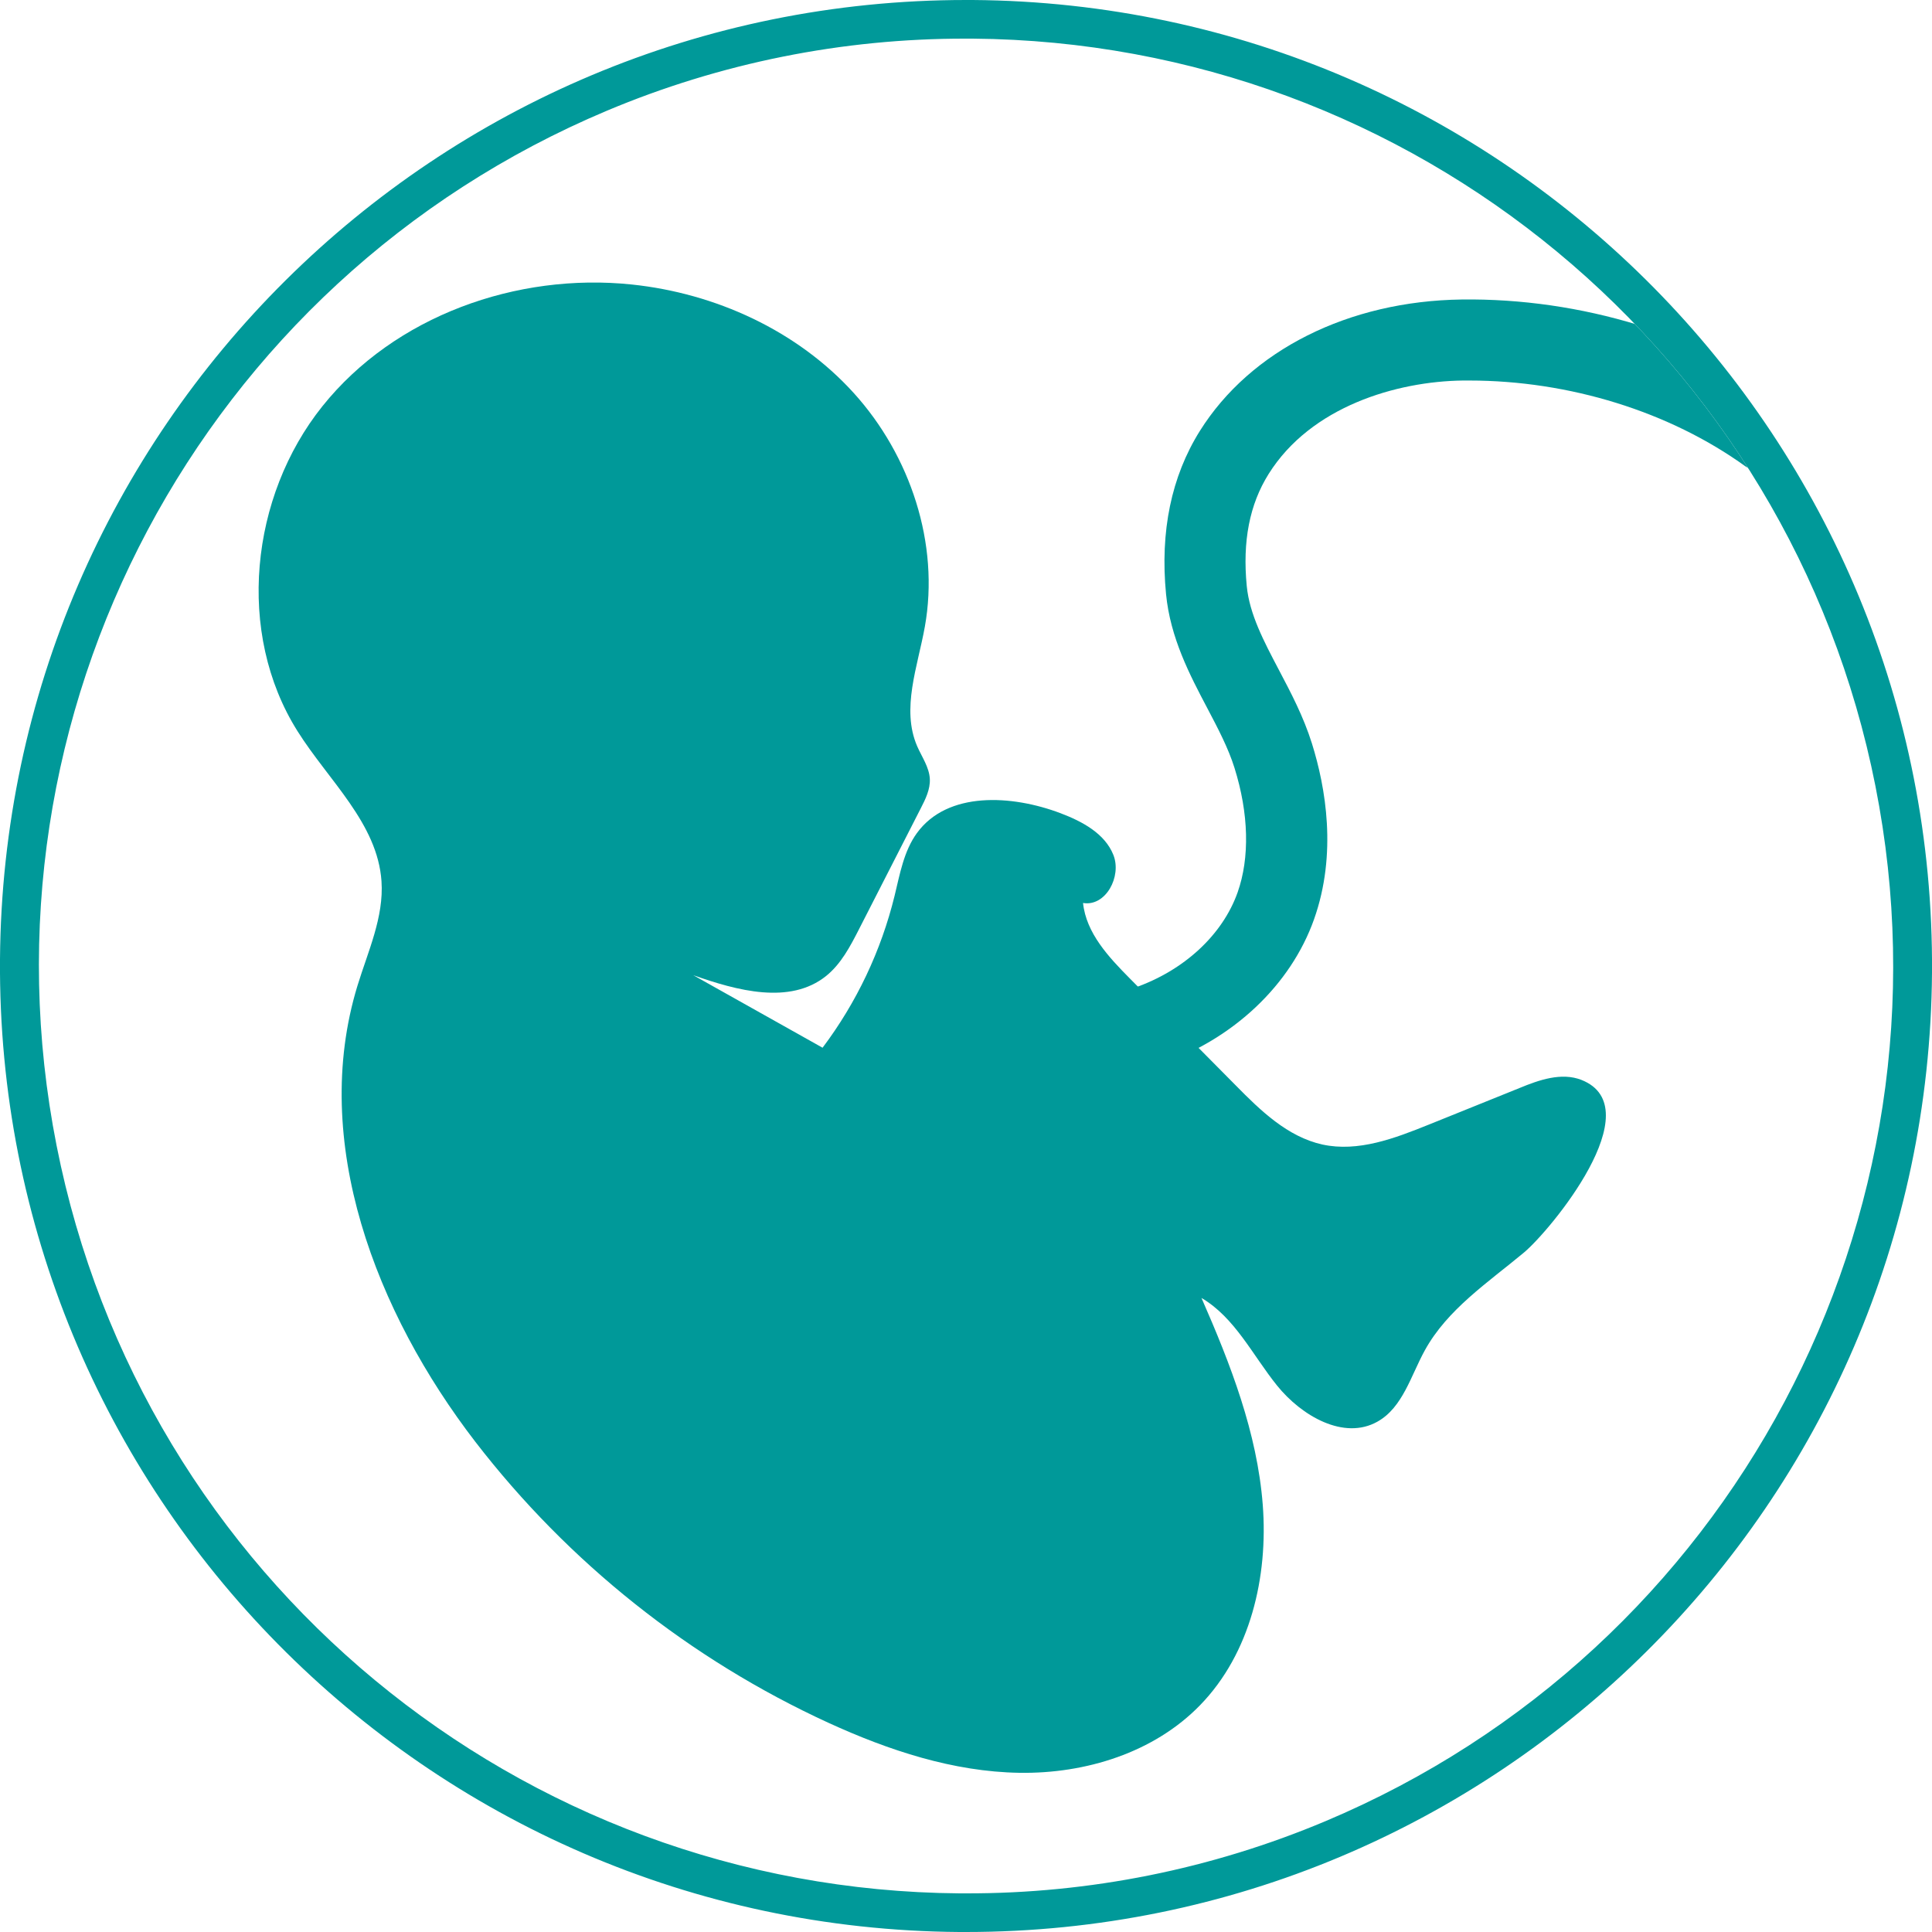
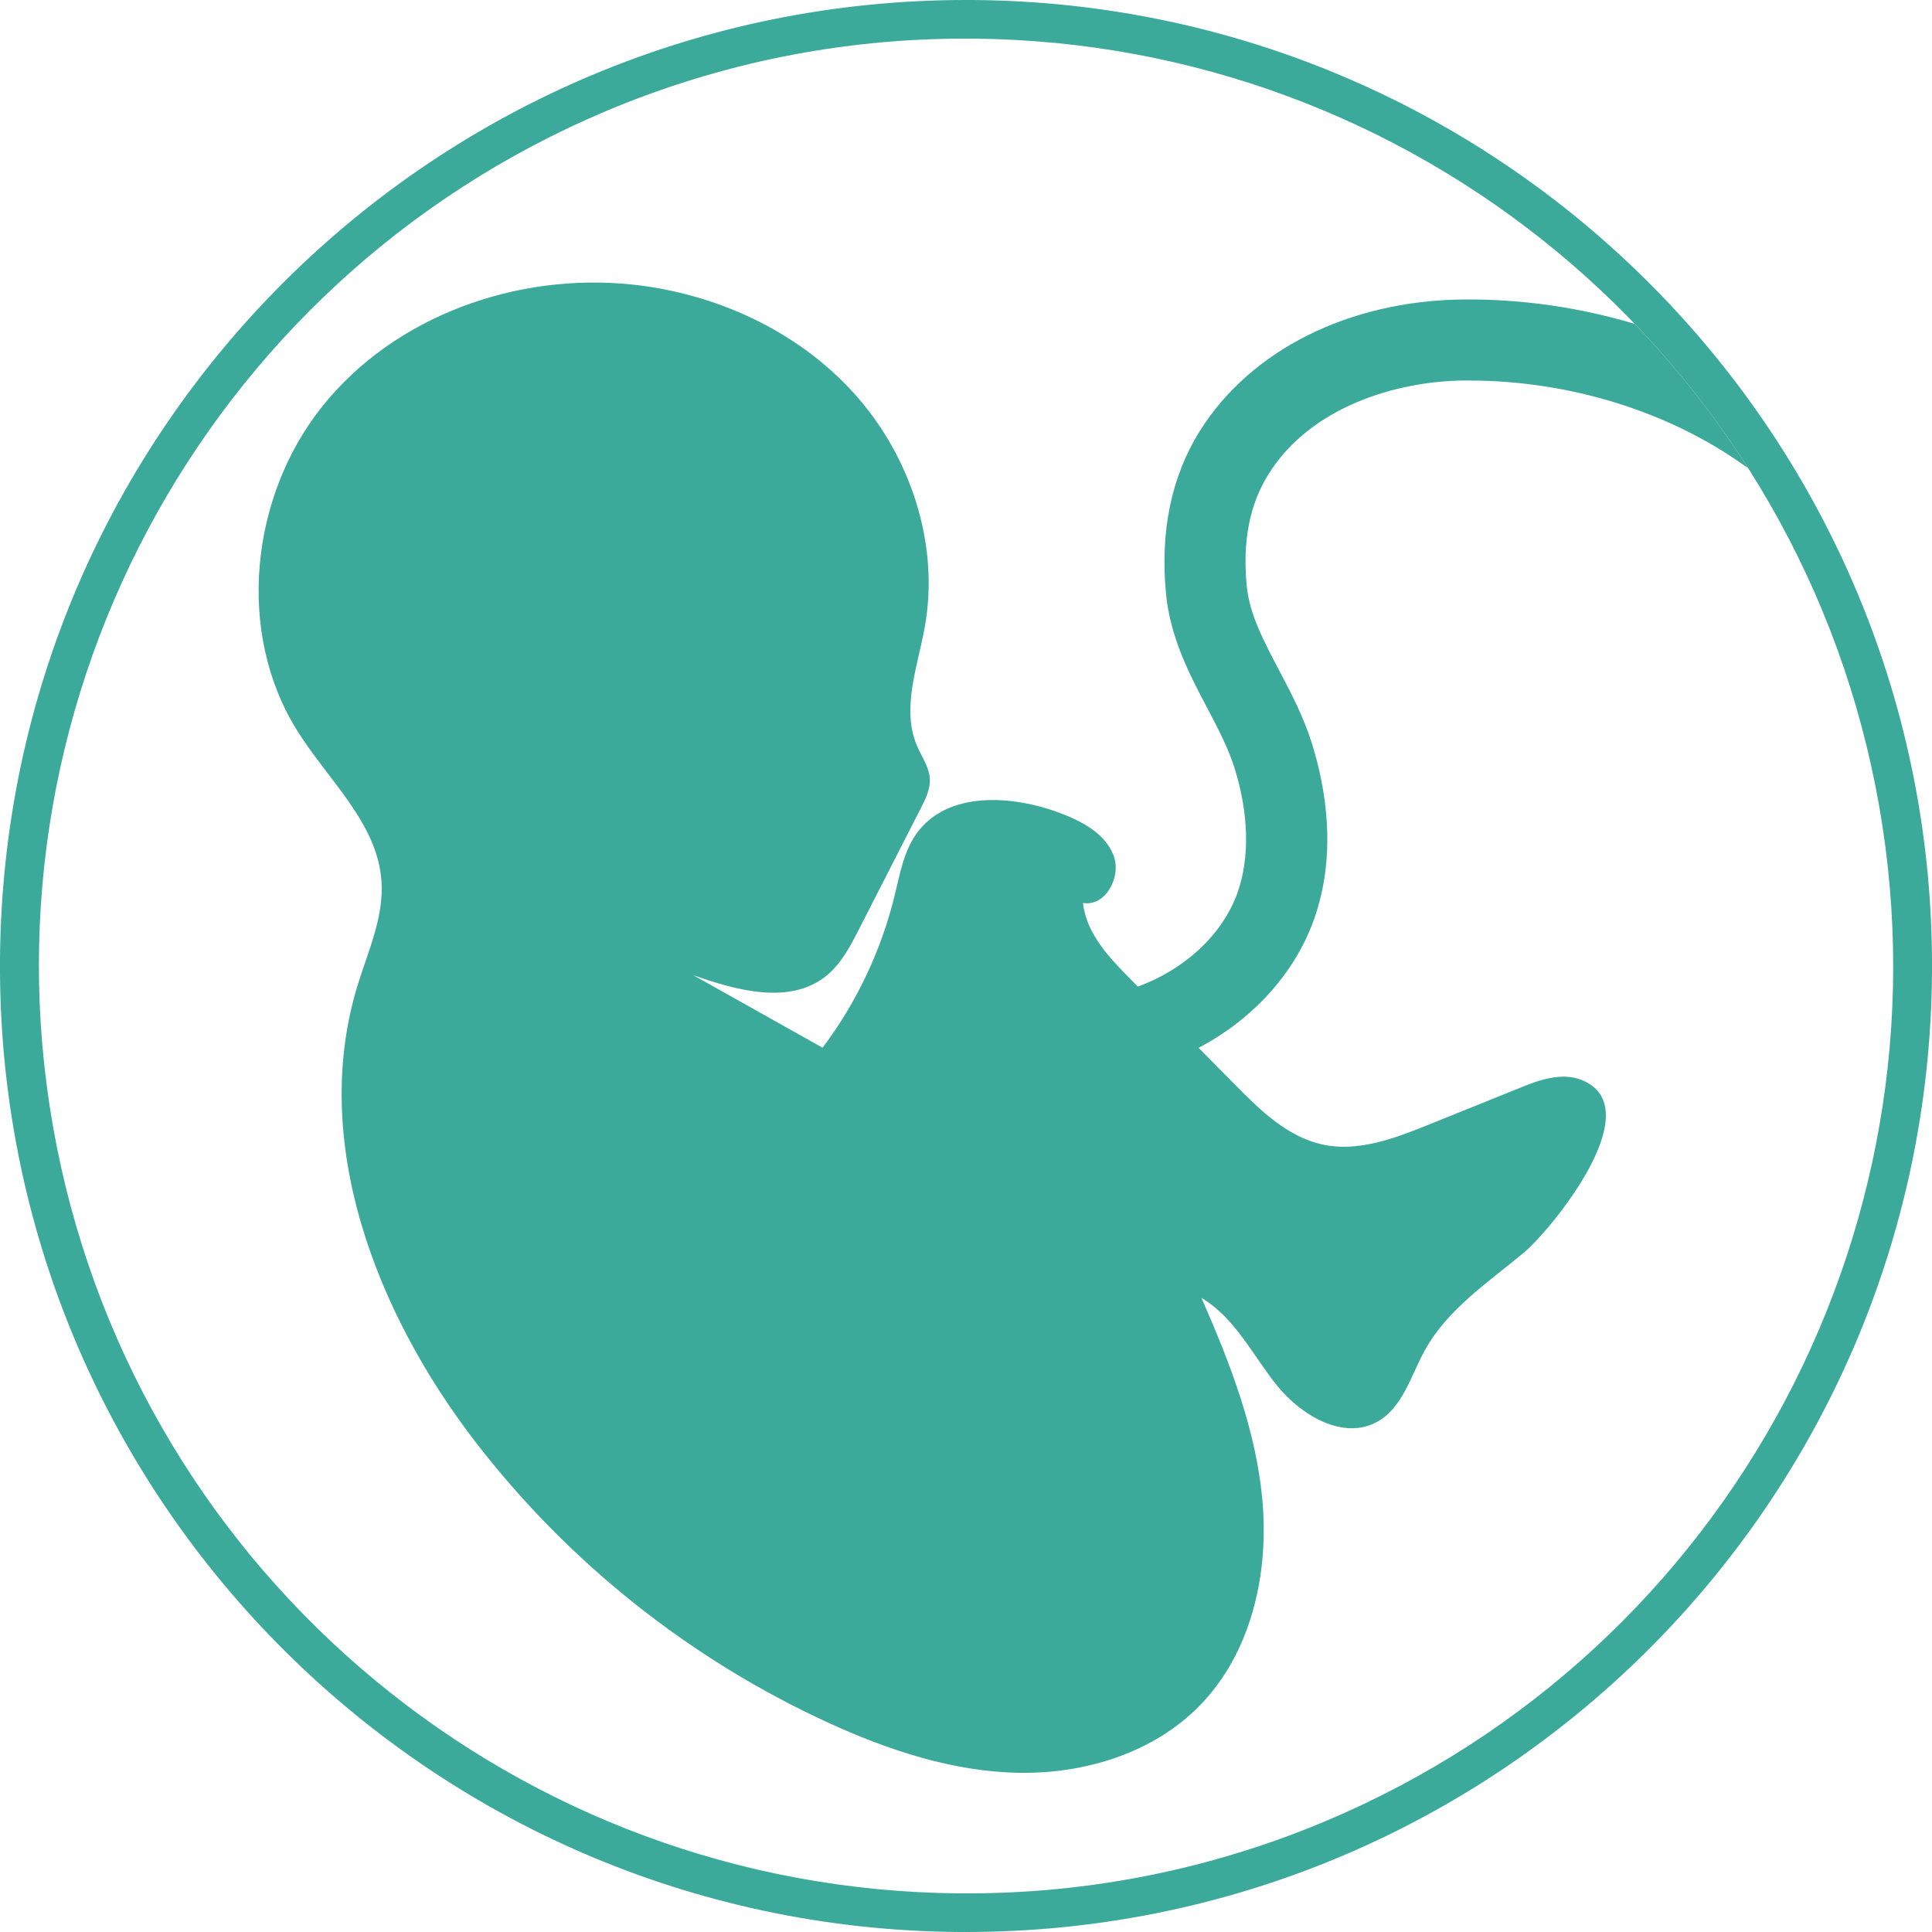
<svg xmlns="http://www.w3.org/2000/svg" viewBox="0 0 500 500">
  <defs>
-     <style>.cls-1{fill:none;}.cls-2{fill:#099;}.cls-3{clip-path:url(#clip-path);}</style>
+     <style>.cls-1{fill:none;}.cls-2{fill:#3BAA9A;}.cls-3{clip-path:url(#clip-path);}</style>
    <clipPath id="clip-path" transform="translate(0 0)">
      <path class="cls-1" d="M250,10h1.72A240.07,240.07,0,0,1,343,471.33,238.39,238.39,0,0,1,250,490h-1.72A240.07,240.07,0,0,1,157,28.68,238.41,238.41,0,0,1,250,10" />
    </clipPath>
  </defs>
  <g id="Layer_1" data-name="Layer 1">
    <path class="cls-2" d="M250,10h1.72A240.07,240.07,0,0,1,343,471.33,238.39,238.39,0,0,1,250,490h-1.72A240.07,240.07,0,0,1,157,28.68,238.41,238.41,0,0,1,250,10m0-10C112.71,0,1,110.78,0,248.25-1,386.32,110.18,499,248.25,500H250c137.25,0,249-110.78,250-248.25C501,113.68,389.82,1,251.75,0Z" transform="translate(0 0)" />
  </g>
  <g id="Layer_2" data-name="Layer 2">
    <g class="cls-3">
      <path class="cls-2" d="M179.42,252.38c11.32,4,25,7.71,34.37.21,3.87-3.11,6.25-7.67,8.51-12.09l16-31.32c1.22-2.38,2.47-4.91,2.34-7.59-.16-3.05-2.07-5.69-3.29-8.5-4.16-9.66.15-20.57,2-30.91,3.85-21.46-3.75-44.31-18.41-60.48S185.16,75.9,163.51,73.63c-29.78-3.12-61.37,8.14-80.07,31.5S61,163.8,77,189.23c8,12.74,20.71,23.84,21.73,38.83.64,9.31-3.5,18.16-6.23,27.08-12.31,40.32,4.77,84.53,30.52,118a243.93,243.93,0,0,0,91.4,72.73c15.6,7.14,32.28,12.66,49.4,12.93s34.84-5.22,46.77-17.51c13-13.37,17.65-33.21,16.21-51.85s-8.34-36.4-15.86-53.53c8.67,5.09,13.25,14.84,19.56,22.67s17.29,14.25,26,9.33c6.55-3.68,8.63-11.91,12.27-18.49,5.83-10.57,16.33-17.52,25.6-25.24,6.87-5.72,33.15-37.51,14.88-44.71-5.15-2-10.9,0-16,2.11l-23.53,9.49c-8.78,3.54-18.23,7.15-27.5,5.13-9-2-16-8.78-22.42-15.31l-27.33-27.59c-5.53-5.58-11.37-11.8-12.18-19.61,5.88,1,10.07-6.88,7.85-12.44s-8.08-8.67-13.67-10.79c-12.62-4.78-29.27-5.75-37.18,5.15-3.39,4.67-4.4,10.6-5.77,16.21a108.21,108.21,0,0,1-18.64,39.33Z" transform="translate(0 0)" />
      <path class="cls-2" d="M265.09,280.65c-4.54,0-9-.17-13.47-.4a10.5,10.5,0,1,1,1.09-21c15.9.83,28.93.53,40.83-3.59,12.84-4.45,22.84-13.68,26.75-24.7,3.18-9,2.9-20.43-.81-32.25-1.61-5.14-4.27-10.19-7.08-15.53-4.47-8.48-9.53-18.1-10.63-29.44-1.57-16.22,1.37-30.42,8.75-42.21C323.62,90.63,349,77.9,378.31,77.51c30.83-.4,62.11,9.15,85.72,26.2a10.5,10.5,0,0,1-12.29,17c-19.63-14.17-45.61-22.23-71.53-22.23h-1.63c-17.12.22-39.32,6.7-50.27,24.2-4.93,7.88-6.78,17.38-5.65,29,.7,7.24,4.4,14.25,8.31,21.68,3.13,5.94,6.36,12.07,8.54,19,3.58,11.42,6.58,28.59.56,45.56s-20.85,31-39.67,37.52C288.87,279.54,276.85,280.65,265.09,280.65Z" transform="translate(0 0)" />
    </g>
  </g>
</svg>
